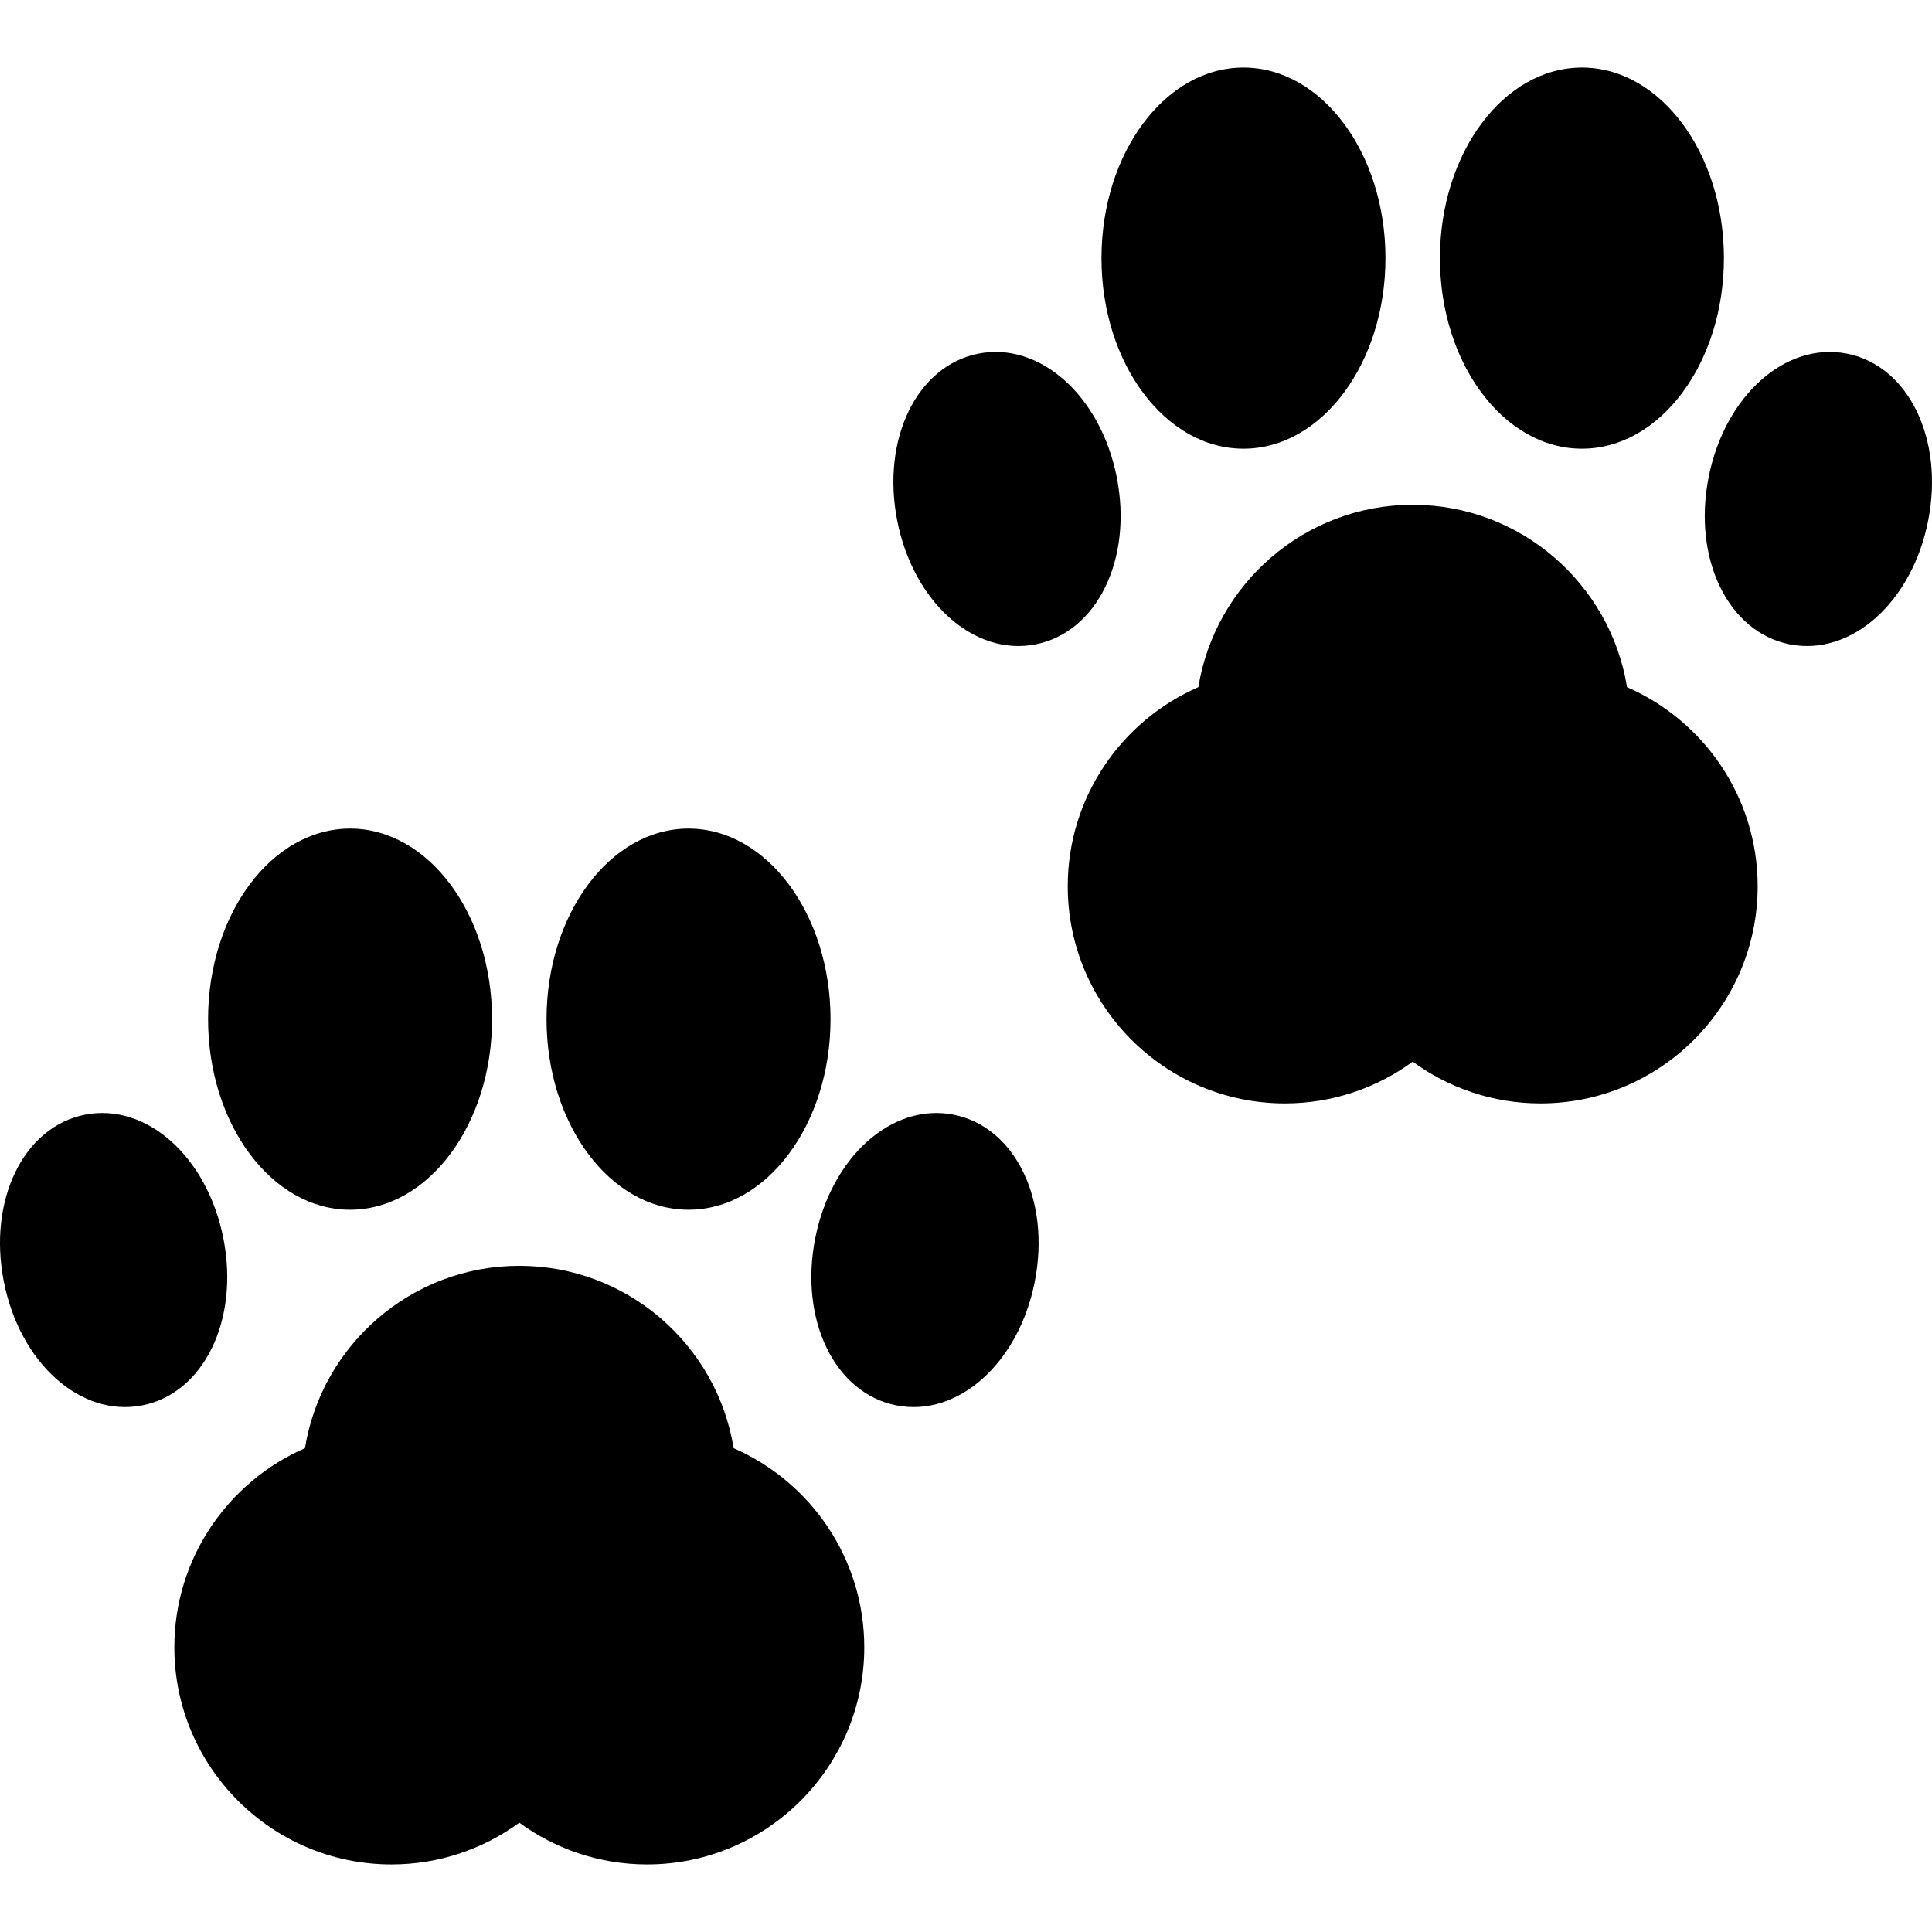
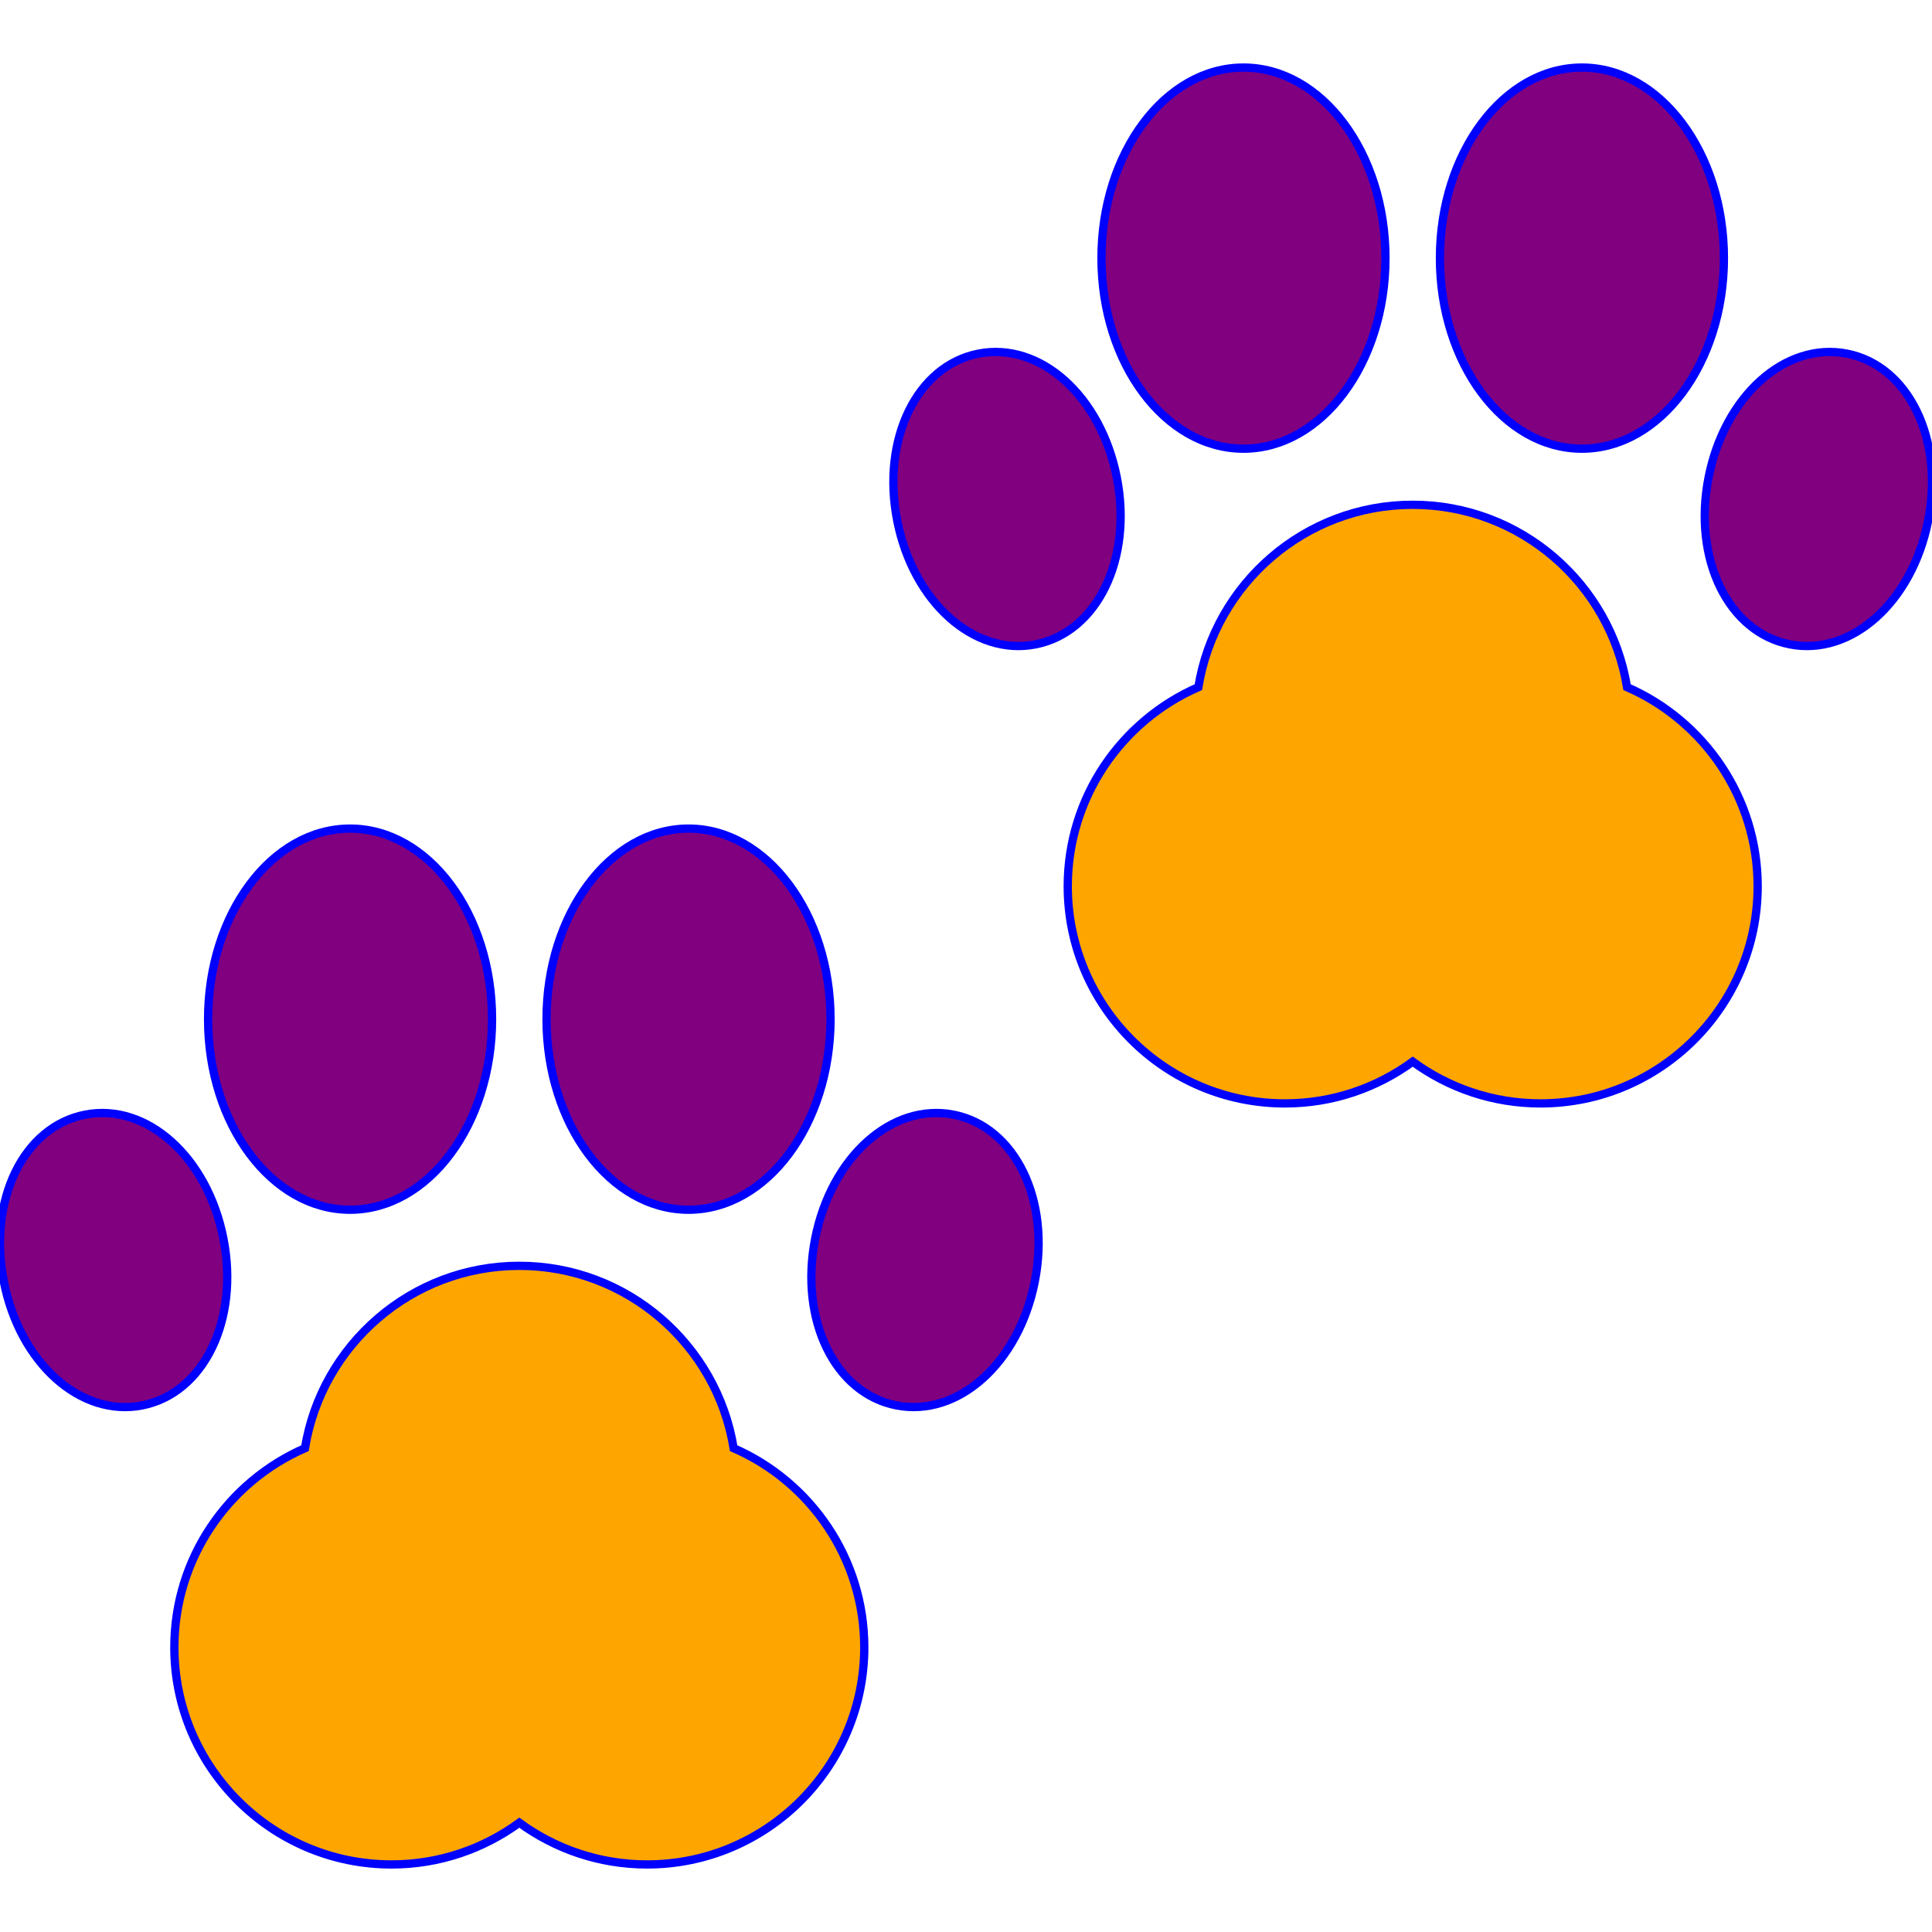
<svg xmlns="http://www.w3.org/2000/svg" version="1.1" id="Capa_1" x="0px" y="0px" viewBox="0 0 233.554 233.554" style="enable-background:new 0 0 233.554 233.554;" xml:space="preserve">
  <g>
-     <path d="M42.32,146.242c9.466,0,17.164-10.334,17.164-23.038c0-12.704-7.698-23.038-17.164-23.038   c-9.468,0-17.166,10.334-17.166,23.038C25.154,135.908,32.852,146.242,42.32,146.242z" />
-     <path d="M83.236,146.242c9.456,0,17.164-10.334,17.164-23.038c0-12.704-7.707-23.038-17.164-23.038   c-9.468,0-17.166,10.334-17.166,23.038C66.07,135.908,73.768,146.242,83.236,146.242z" />
-     <path d="M115.279,134.751c-7.445-1.466-14.79,5.101-16.732,14.963c-1.939,9.851,2.367,18.714,9.813,20.179   c7.437,1.464,14.791-5.103,16.73-14.954C127.032,145.078,122.715,136.215,115.279,134.751z" />
-     <path d="M27.007,149.714c-1.942-9.862-9.286-16.429-16.732-14.963c-7.436,1.464-11.753,10.326-9.811,20.189   c1.939,9.851,9.293,16.418,16.73,14.954C24.64,168.428,28.946,159.565,27.007,149.714z" />
-     <path d="M88.687,175.066c-2.02-12.482-12.867-22.045-25.91-22.045c-13.043,0-23.891,9.563-25.91,22.045   c-9.284,4.05-15.791,13.313-15.791,24.071c0,14.475,11.776,26.251,26.251,26.251c5.772,0,11.112-1.877,15.451-5.047   c4.338,3.17,9.678,5.047,15.451,5.047c14.475,0,26.251-11.776,26.251-26.251C104.479,188.379,97.97,179.116,88.687,175.066z" />
-     <path d="M150.32,54.242c9.466,0,17.164-10.334,17.164-23.038c0-12.704-7.698-23.038-17.164-23.038   c-9.468,0-17.166,10.334-17.166,23.038C133.154,43.908,140.852,54.242,150.32,54.242z" />
-     <path d="M191.236,54.242c9.456,0,17.164-10.334,17.164-23.038c0-12.704-7.707-23.038-17.164-23.038   c-9.468,0-17.166,10.334-17.166,23.038C174.07,43.908,181.768,54.242,191.236,54.242z" />
-     <path d="M223.279,42.751c-7.445-1.466-14.79,5.101-16.732,14.963c-1.939,9.851,2.367,18.714,9.813,20.179   c7.437,1.464,14.791-5.103,16.73-14.954C235.032,53.078,230.715,44.215,223.279,42.751z" />
-     <path d="M125.194,77.894c7.445-1.466,11.752-10.329,9.813-20.179c-1.942-9.862-9.286-16.429-16.732-14.963   c-7.436,1.464-11.753,10.326-9.811,20.189C110.404,72.791,117.758,79.358,125.194,77.894z" />
-     <path d="M196.687,83.066c-2.02-12.482-12.867-22.045-25.91-22.045c-13.043,0-23.891,9.563-25.91,22.045   c-9.284,4.05-15.791,13.313-15.791,24.071c0,14.475,11.776,26.251,26.251,26.251c5.772,0,11.112-1.877,15.451-5.047   c4.338,3.17,9.678,5.047,15.451,5.047c14.475,0,26.251-11.776,26.251-26.251C212.479,96.379,205.97,87.116,196.687,83.066z" />
+     <path id="circle" stroke="blue" fill="purple" d="M42.32,146.242c9.466,0,17.164-10.334,17.164-23.038c0-12.704-7.698-23.038-17.164-23.038   c-9.468,0-17.166,10.334-17.166,23.038C25.154,135.908,32.852,146.242,42.32,146.242z" />
+     <path id="circle" stroke="blue" fill="purple" d="M83.236,146.242c9.456,0,17.164-10.334,17.164-23.038c0-12.704-7.707-23.038-17.164-23.038   c-9.468,0-17.166,10.334-17.166,23.038C66.07,135.908,73.768,146.242,83.236,146.242z" />
+     <path id="circle" stroke="blue" fill="purple" d="M115.279,134.751c-7.445-1.466-14.79,5.101-16.732,14.963c-1.939,9.851,2.367,18.714,9.813,20.179   c7.437,1.464,14.791-5.103,16.73-14.954C127.032,145.078,122.715,136.215,115.279,134.751z" />
+     <path id="circle" stroke="blue" fill="purple" d="M27.007,149.714c-1.942-9.862-9.286-16.429-16.732-14.963c-7.436,1.464-11.753,10.326-9.811,20.189   c1.939,9.851,9.293,16.418,16.73,14.954C24.64,168.428,28.946,159.565,27.007,149.714z" />
+     <path id="bigCircle" stroke="blue" fill="orange" d="M88.687,175.066c-2.02-12.482-12.867-22.045-25.91-22.045c-13.043,0-23.891,9.563-25.91,22.045   c-9.284,4.05-15.791,13.313-15.791,24.071c0,14.475,11.776,26.251,26.251,26.251c5.772,0,11.112-1.877,15.451-5.047   c4.338,3.17,9.678,5.047,15.451,5.047c14.475,0,26.251-11.776,26.251-26.251C104.479,188.379,97.97,179.116,88.687,175.066z" />
+     <path id="circle" stroke="blue" fill="purple" d="M150.32,54.242c9.466,0,17.164-10.334,17.164-23.038c0-12.704-7.698-23.038-17.164-23.038   c-9.468,0-17.166,10.334-17.166,23.038C133.154,43.908,140.852,54.242,150.32,54.242z" />
+     <path id="circle" stroke="blue" fill="purple" d="M191.236,54.242c9.456,0,17.164-10.334,17.164-23.038c0-12.704-7.707-23.038-17.164-23.038   c-9.468,0-17.166,10.334-17.166,23.038C174.07,43.908,181.768,54.242,191.236,54.242z" />
+     <path id="circle" stroke="blue" fill="purple" d="M223.279,42.751c-7.445-1.466-14.79,5.101-16.732,14.963c-1.939,9.851,2.367,18.714,9.813,20.179   c7.437,1.464,14.791-5.103,16.73-14.954C235.032,53.078,230.715,44.215,223.279,42.751z" />
+     <path id="circle" stroke="blue" fill="purple" d="M125.194,77.894c7.445-1.466,11.752-10.329,9.813-20.179c-1.942-9.862-9.286-16.429-16.732-14.963   c-7.436,1.464-11.753,10.326-9.811,20.189C110.404,72.791,117.758,79.358,125.194,77.894z" />
+     <path id="bigCircle" stroke="blue" fill="orange" d="M196.687,83.066c-2.02-12.482-12.867-22.045-25.91-22.045c-13.043,0-23.891,9.563-25.91,22.045   c-9.284,4.05-15.791,13.313-15.791,24.071c0,14.475,11.776,26.251,26.251,26.251c5.772,0,11.112-1.877,15.451-5.047   c4.338,3.17,9.678,5.047,15.451,5.047c14.475,0,26.251-11.776,26.251-26.251C212.479,96.379,205.97,87.116,196.687,83.066z" />
  </g>
-   <g>
- </g>
-   <g>
- </g>
-   <g>
- </g>
-   <g>
- </g>
-   <g>
- </g>
-   <g>
- </g>
-   <g>
- </g>
-   <g>
- </g>
-   <g>
- </g>
-   <g>
- </g>
-   <g>
- </g>
-   <g>
- </g>
-   <g>
- </g>
-   <g>
- </g>
-   <g>
- </g>
</svg>
